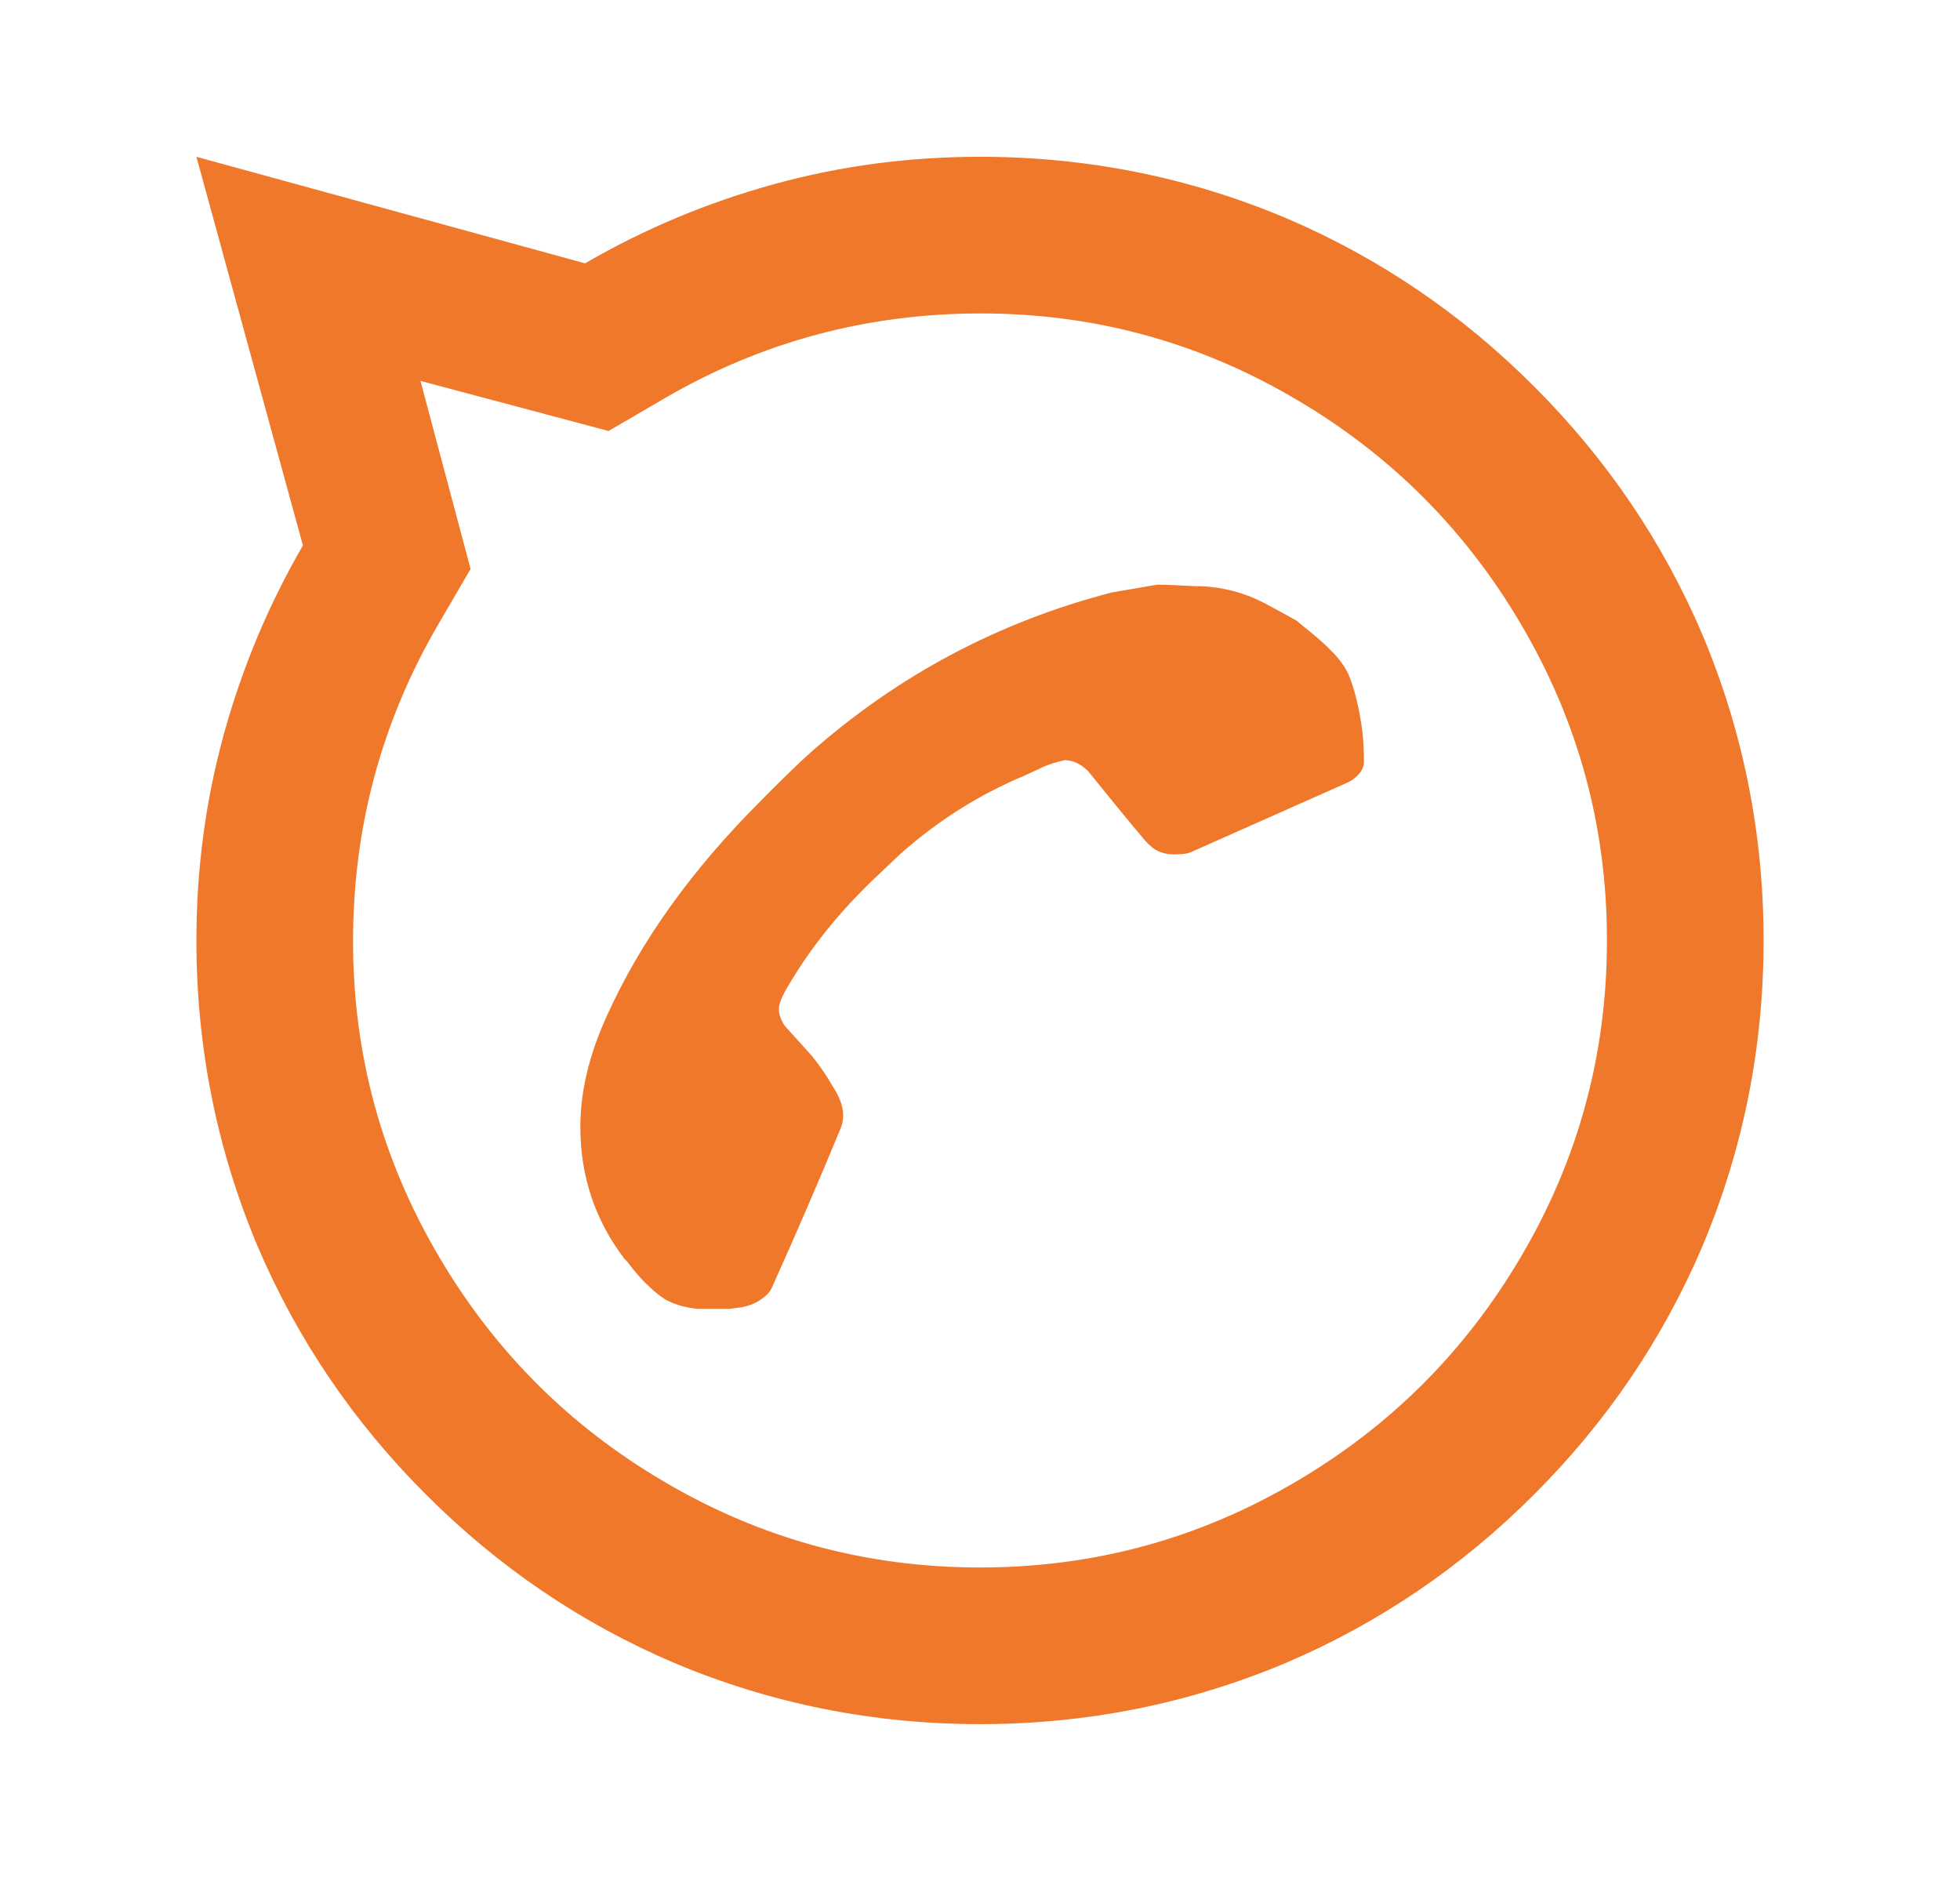
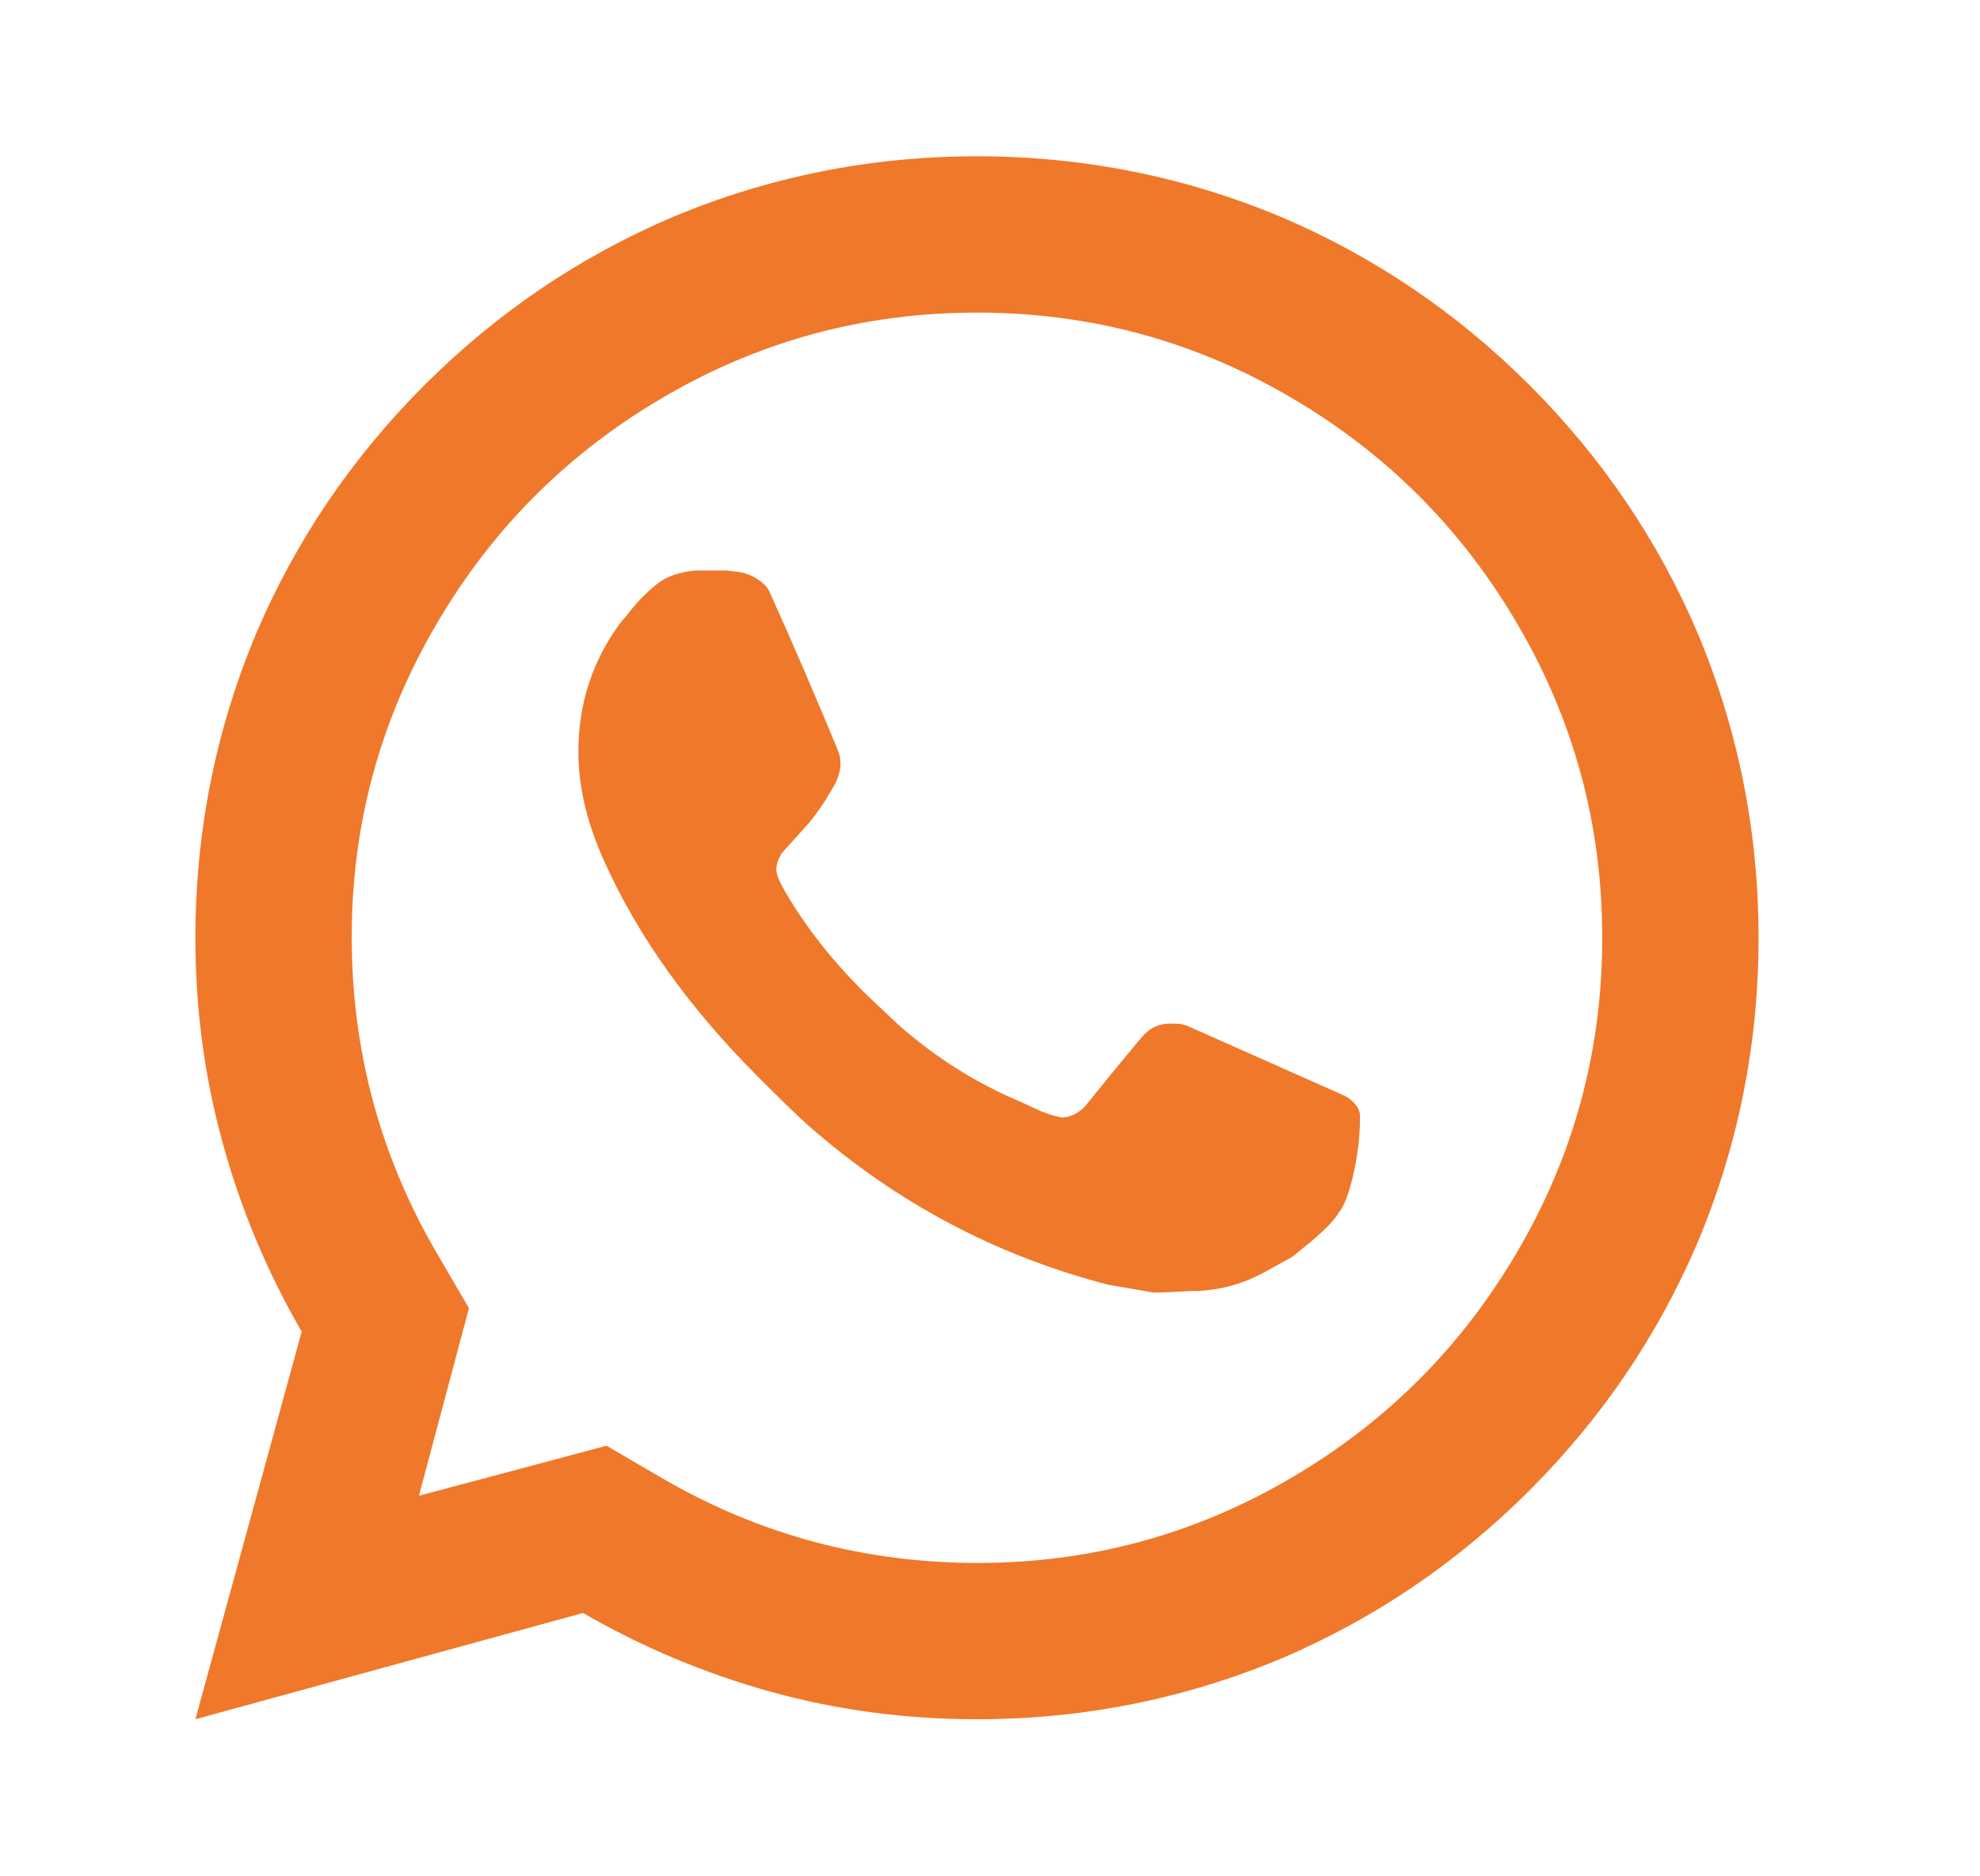
- <svg xmlns="http://www.w3.org/2000/svg" preserveAspectRatio="none" overflow="visible" style="display: block;" width="14.59" height="14" viewBox="0 0 14.59 14" fill="none">
-   <g id="Icon">
-     <path id="Vector" d="M4.53 3.208L4.95 2.963C5.673 2.543 6.457 2.333 7.301 2.333C8.145 2.333 8.928 2.547 9.652 2.975C10.352 3.387 10.908 3.943 11.32 4.643C11.748 5.367 11.962 6.152 11.962 7C11.962 7.848 11.748 8.633 11.32 9.357C10.908 10.057 10.352 10.613 9.652 11.025C8.928 11.453 8.143 11.667 7.295 11.667C6.447 11.667 5.662 11.453 4.938 11.025C4.238 10.613 3.682 10.057 3.27 9.357C2.842 8.633 2.628 7.85 2.628 7.006C2.628 6.162 2.838 5.378 3.258 4.655L3.503 4.235L3.13 2.835L4.53 3.208ZM1.462 1.167L2.255 4.06C1.998 4.503 1.802 4.972 1.666 5.466C1.53 5.96 1.462 6.471 1.462 7C1.462 7.793 1.613 8.552 1.917 9.275C2.212 9.967 2.63 10.584 3.171 11.124C3.711 11.665 4.328 12.083 5.02 12.378C5.743 12.682 6.502 12.833 7.295 12.833C8.088 12.833 8.847 12.682 9.57 12.378C10.262 12.083 10.879 11.665 11.419 11.124C11.96 10.584 12.378 9.967 12.673 9.275C12.977 8.552 13.128 7.793 13.128 7C13.128 6.207 12.977 5.448 12.673 4.725C12.378 4.033 11.96 3.416 11.419 2.876C10.879 2.335 10.262 1.917 9.57 1.622C8.847 1.318 8.088 1.167 7.295 1.167C6.766 1.167 6.255 1.235 5.761 1.371C5.267 1.507 4.798 1.703 4.355 1.96L1.462 1.167ZM5.195 9.742C5.273 9.742 5.351 9.742 5.428 9.742L5.522 9.73C5.568 9.722 5.613 9.705 5.656 9.678C5.699 9.65 5.728 9.621 5.743 9.59C5.922 9.193 6.093 8.797 6.257 8.4C6.296 8.307 6.276 8.202 6.198 8.085C6.159 8.015 6.109 7.941 6.047 7.863L5.837 7.63L5.813 7.583C5.798 7.544 5.794 7.509 5.802 7.478C5.809 7.447 5.829 7.404 5.86 7.35L5.895 7.292C6.051 7.035 6.249 6.79 6.49 6.557L6.7 6.358C6.98 6.109 7.287 5.915 7.622 5.775L7.773 5.705C7.812 5.689 7.847 5.678 7.878 5.67L7.925 5.658C7.987 5.658 8.046 5.686 8.1 5.74C8.396 6.106 8.547 6.288 8.555 6.288C8.609 6.343 8.683 6.366 8.777 6.358C8.816 6.358 8.851 6.351 8.882 6.335L10.037 5.822C10.068 5.806 10.095 5.785 10.118 5.758C10.142 5.73 10.153 5.701 10.153 5.67V5.658C10.153 5.588 10.149 5.518 10.142 5.448C10.118 5.269 10.083 5.126 10.037 5.017C10.006 4.954 9.963 4.896 9.908 4.842C9.854 4.787 9.792 4.733 9.722 4.678L9.652 4.62C9.582 4.581 9.504 4.538 9.418 4.492C9.271 4.414 9.111 4.371 8.94 4.363H8.893C8.769 4.356 8.676 4.352 8.613 4.352L8.275 4.41C7.435 4.628 6.688 5.024 6.035 5.6C5.965 5.662 5.86 5.763 5.72 5.903L5.662 5.962C5.148 6.475 4.767 7.008 4.518 7.56C4.386 7.848 4.32 8.124 4.32 8.388C4.32 8.754 4.429 9.081 4.647 9.368L4.67 9.392C4.717 9.454 4.759 9.504 4.798 9.543C4.868 9.613 4.927 9.66 4.973 9.683C5.036 9.714 5.109 9.734 5.195 9.742Z" fill="#F0782A" />
-   </g>
+ <svg xmlns="http://www.w3.org/2000/svg" width="19" height="18" viewBox="0 0 19 18" fill="none">
+   <path d="M5.82 13.875L6.36 14.19C7.29 14.73 8.297 15 9.383 15C10.467 15 11.475 14.725 12.405 14.175C13.305 13.645 14.02 12.93 14.55 12.03C15.1 11.1 15.375 10.09 15.375 9C15.375 7.91 15.1 6.9 14.55 5.97C14.02 5.07 13.305 4.355 12.405 3.825C11.475 3.275 10.465 3 9.375 3C8.285 3 7.275 3.275 6.345 3.825C5.445 4.355 4.73 5.07 4.2 5.97C3.65 6.9 3.375 7.907 3.375 8.992C3.375 10.078 3.645 11.085 4.185 12.015L4.5 12.555L4.02 14.355L5.82 13.875ZM1.875 16.5L2.895 12.78C2.565 12.21 2.312 11.607 2.138 10.973C1.962 10.338 1.875 9.68 1.875 9C1.875 7.98 2.07 7.005 2.46 6.075C2.84 5.185 3.377 4.393 4.072 3.697C4.768 3.002 5.56 2.465 6.45 2.085C7.38 1.695 8.355 1.5 9.375 1.5C10.395 1.5 11.37 1.695 12.3 2.085C13.19 2.465 13.982 3.002 14.678 3.697C15.373 4.393 15.91 5.185 16.29 6.075C16.68 7.005 16.875 7.98 16.875 9C16.875 10.02 16.68 10.995 16.29 11.925C15.91 12.815 15.373 13.607 14.678 14.303C13.982 14.998 13.19 15.535 12.3 15.915C11.37 16.305 10.395 16.5 9.375 16.5C8.695 16.5 8.037 16.413 7.402 16.238C6.768 16.062 6.165 15.81 5.595 15.48L1.875 16.5ZM6.675 5.475C6.775 5.475 6.875 5.475 6.975 5.475L7.095 5.49C7.155 5.5 7.213 5.522 7.268 5.558C7.322 5.593 7.36 5.63 7.38 5.67C7.61 6.18 7.83 6.69 8.04 7.2C8.09 7.32 8.065 7.455 7.965 7.605C7.915 7.695 7.85 7.79 7.77 7.89L7.5 8.19L7.47 8.25C7.45 8.3 7.445 8.345 7.455 8.385C7.465 8.425 7.49 8.48 7.53 8.55L7.575 8.625C7.775 8.955 8.03 9.27 8.34 9.57L8.61 9.825C8.97 10.145 9.365 10.395 9.795 10.575L9.99 10.665C10.04 10.685 10.085 10.7 10.125 10.71L10.185 10.725C10.265 10.725 10.34 10.69 10.41 10.62C10.79 10.15 10.985 9.915 10.995 9.915C11.065 9.845 11.16 9.815 11.28 9.825C11.33 9.825 11.375 9.835 11.415 9.855L12.9 10.515C12.94 10.535 12.975 10.562 13.005 10.598C13.035 10.633 13.05 10.67 13.05 10.71V10.725C13.05 10.815 13.045 10.905 13.035 10.995C13.005 11.225 12.96 11.41 12.9 11.55C12.86 11.63 12.805 11.705 12.735 11.775C12.665 11.845 12.585 11.915 12.495 11.985L12.405 12.06C12.315 12.11 12.215 12.165 12.105 12.225C11.915 12.325 11.71 12.38 11.49 12.39H11.43C11.27 12.4 11.15 12.405 11.07 12.405L10.635 12.33C9.555 12.05 8.595 11.54 7.755 10.8C7.665 10.72 7.53 10.59 7.35 10.41L7.275 10.335C6.615 9.675 6.125 8.99 5.805 8.28C5.635 7.91 5.55 7.555 5.55 7.215C5.55 6.745 5.69 6.325 5.97 5.955L6 5.925C6.06 5.845 6.115 5.78 6.165 5.73C6.255 5.64 6.33 5.58 6.39 5.55C6.47 5.51 6.565 5.485 6.675 5.475Z" fill="#F0782A" />
</svg>
